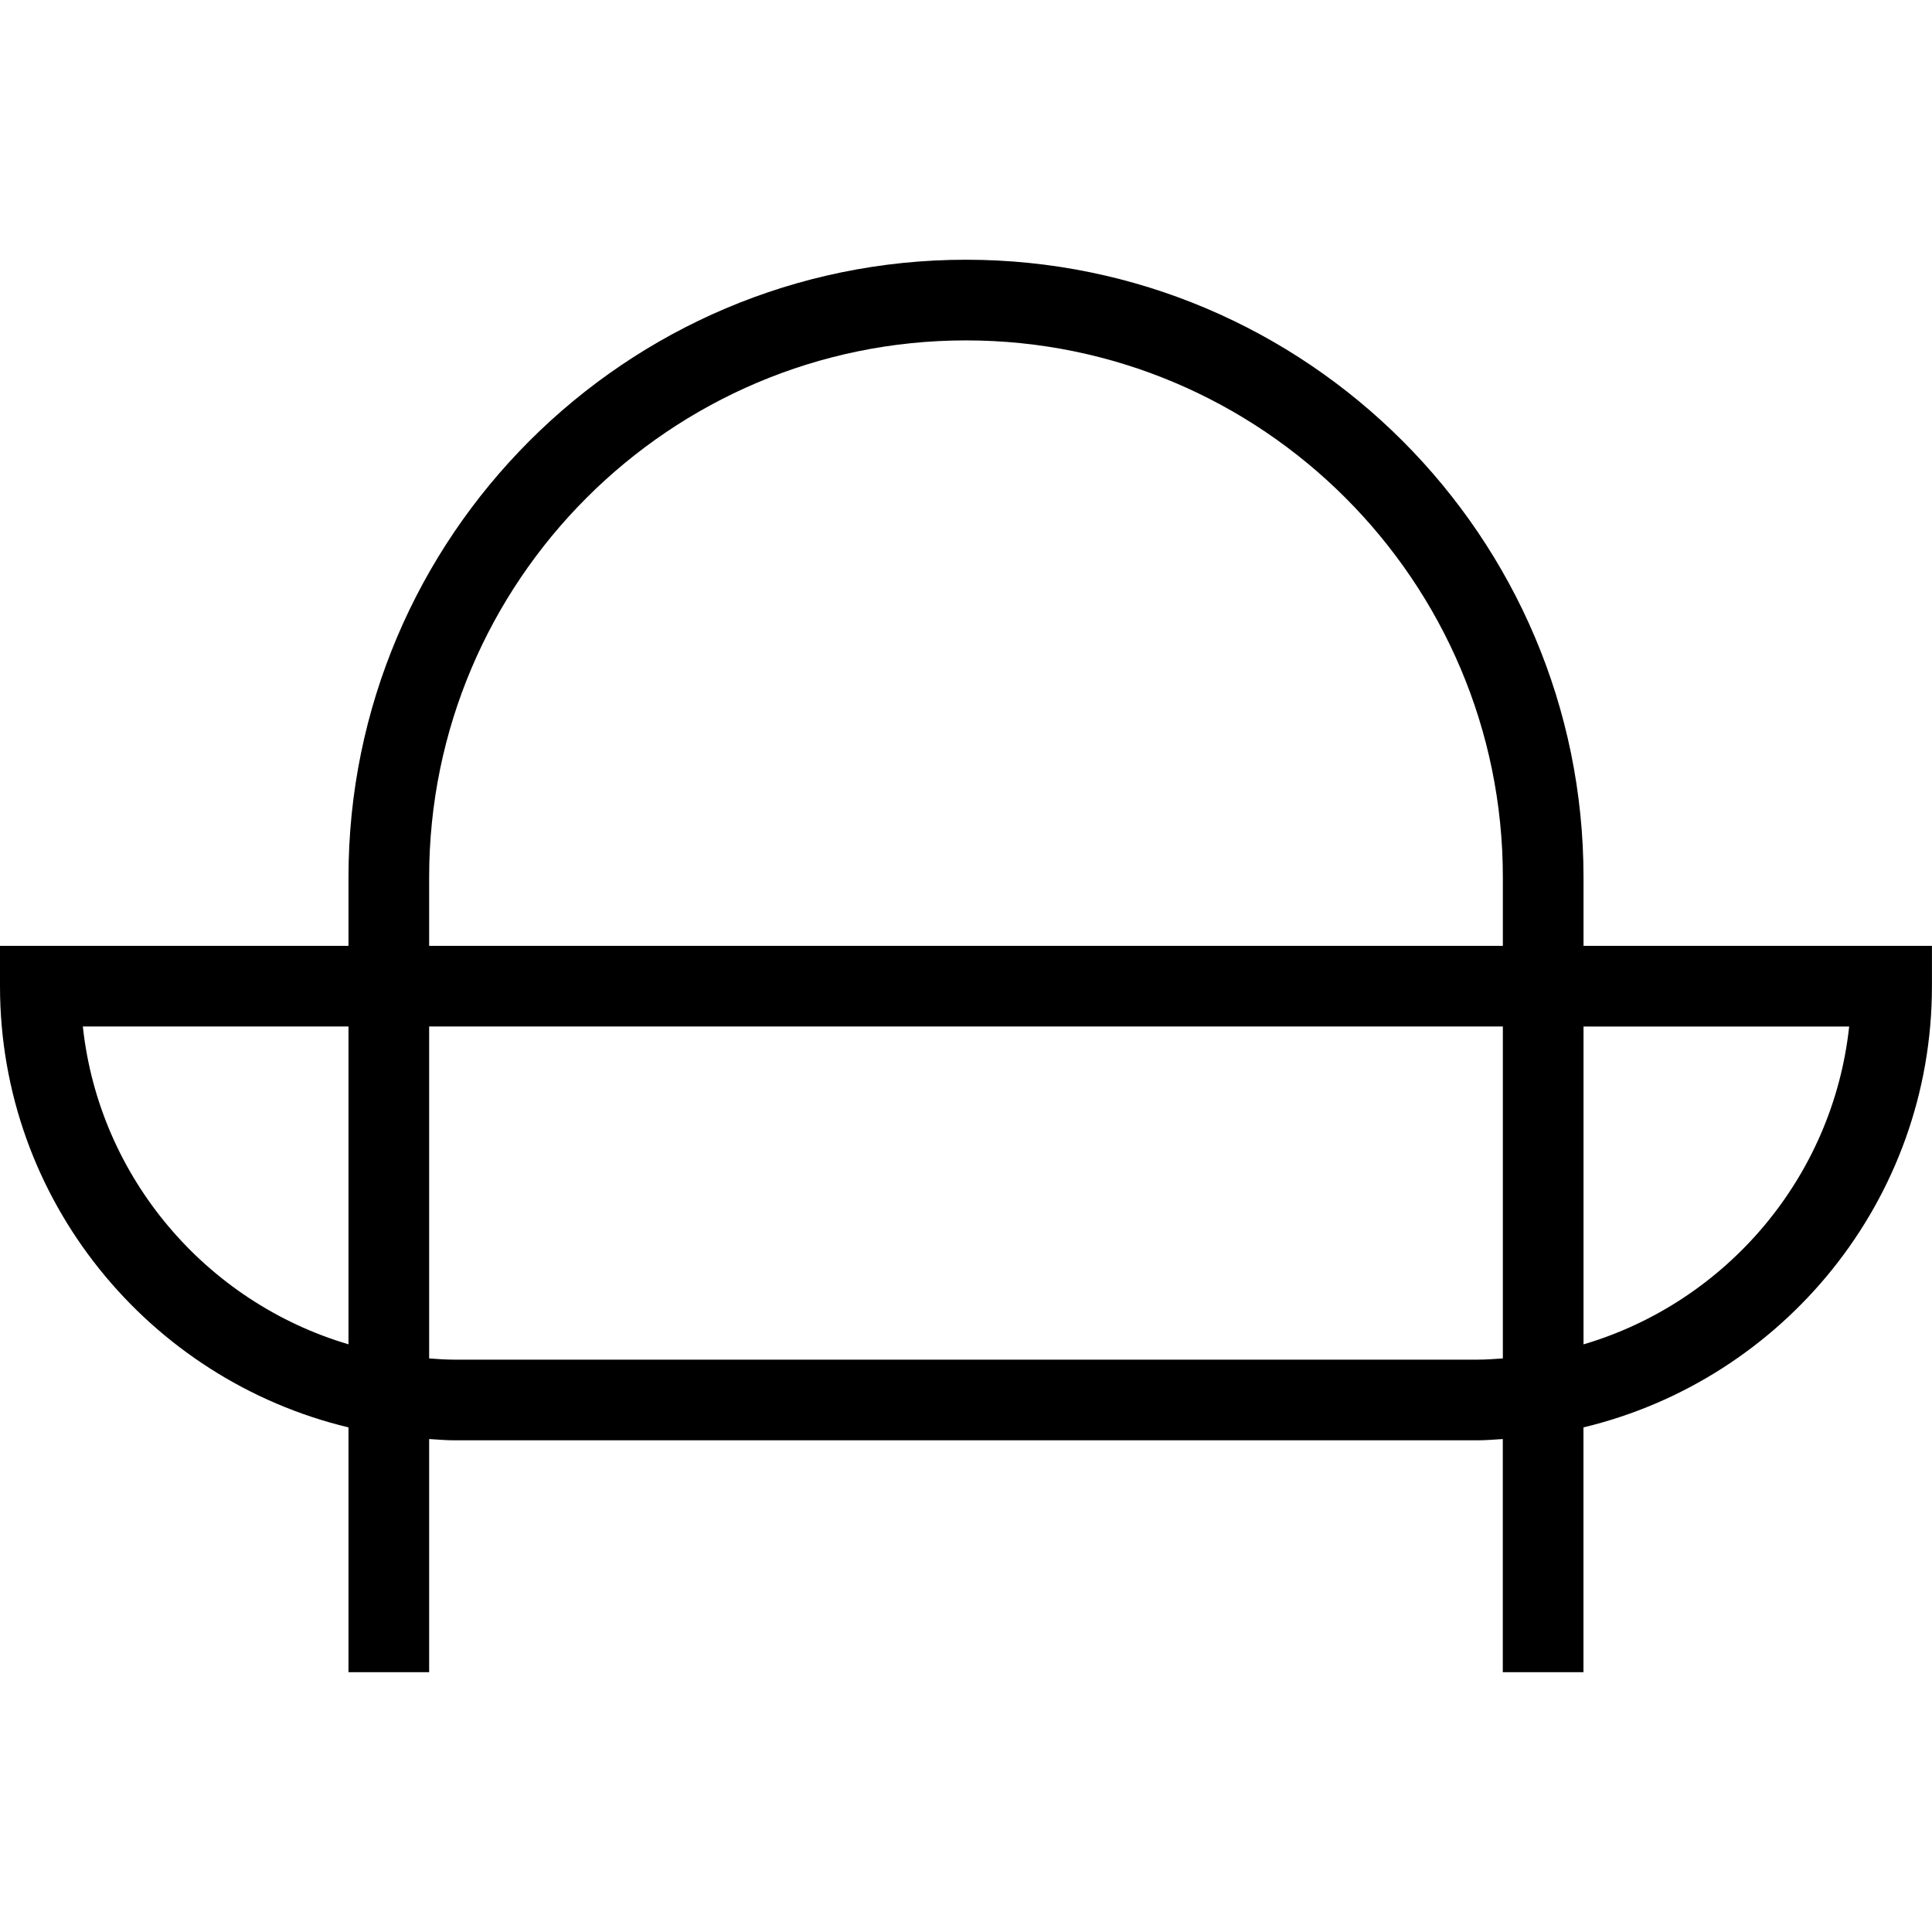
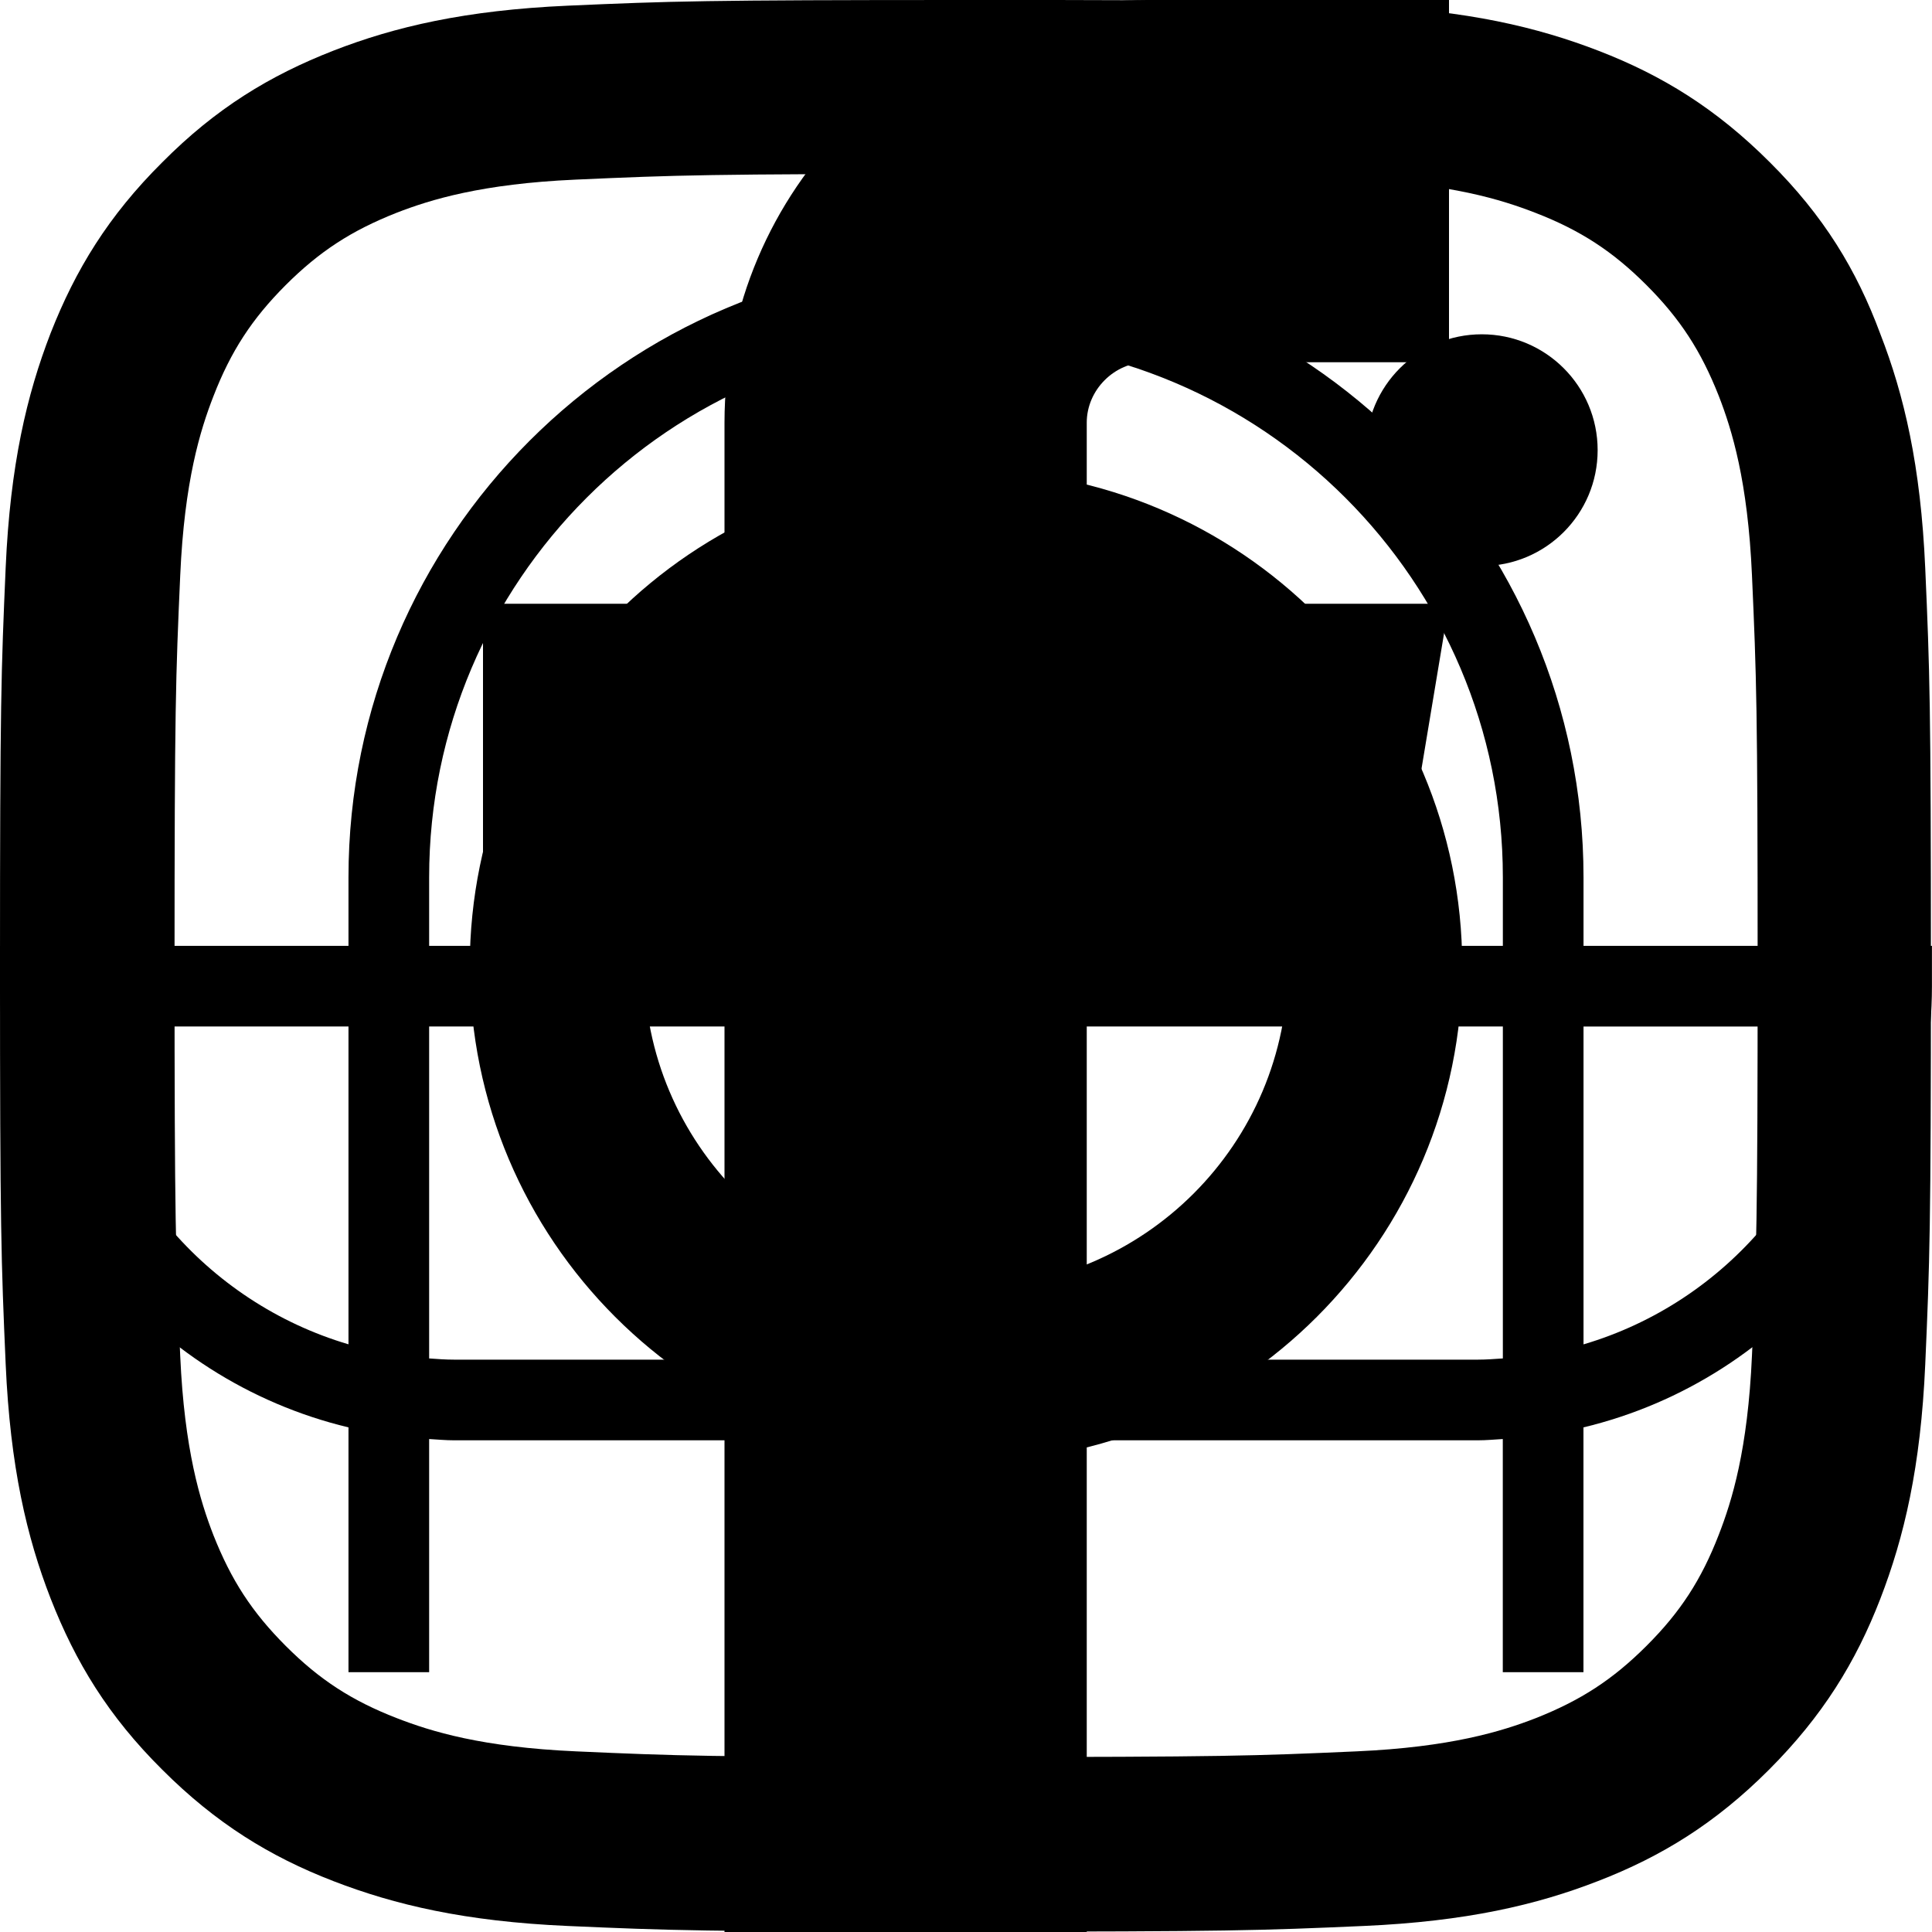
<svg xmlns="http://www.w3.org/2000/svg" version="1.1" width="32" height="32" viewBox="0 0 32 32">
  <svg fill="currentColor" id="icon-myagkof-logo" width="32" height="32" viewBox="0 0 32 32" x="0" y="0">
    <path d="M26.228 15.666v-1.136c0-5.64-4.588-10.228-10.228-10.228s-10.228 4.588-10.228 10.228v1.136h-5.772v0.668c0 3.544 2.467 6.516 5.772 7.308v4.055h1.336v-3.862c0.138 0.008 0.275 0.021 0.414 0.021h16.955c0.14 0 0.276-0.013 0.414-0.021v3.862h1.336v-4.055c3.305-0.792 5.772-3.764 5.772-7.308v-0.668h-5.772zM7.108 14.53c0-4.903 3.989-8.892 8.892-8.892s8.892 3.989 8.892 8.892v1.136h-17.784v-1.136zM1.372 17.002h4.4v5.264c-2.355-0.696-4.13-2.758-4.4-5.264zM24.477 22.52h-16.955c-0.14 0-0.277-0.010-0.414-0.020v-5.498h17.784v5.498c-0.137 0.009-0.274 0.020-0.414 0.020zM26.228 22.267v-5.264h4.4c-0.27 2.507-2.045 4.569-4.4 5.264z" />
  </svg>
+   <svg fill="currentColor" id="icon-facebook" width="32" height="32" viewBox="0 0 32 32" x="0" y="0">
+     <path d="M19 6h5v-6h-5c-3.86 0-7 3.14-7 7v3h-4v6h4v16h6v-16h5l1-6h-6v-3c0-0.542 0.458-1 1-1z" />
+   </svg>
+   <svg fill="currentColor" id="icon-instagram" viewBox="0 0 32 32">
+     <path d="M16 2.881c4.275 0 4.781 0.019 6.462 0.094 1.563 0.069 2.406 0.331 2.969 0.55 0.744 0.288 1.281 0.638 1.837 1.194 0.563 0.563 0.906 1.094 1.2 1.838 0.219 0.563 0.481 1.412 0.55 2.969 0.075 1.688 0.094 2.194 0.094 6.463s-0.019 4.781-0.094 6.463c-0.069 1.563-0.331 2.406-0.55 2.969-0.288 0.744-0.637 1.281-1.194 1.837-0.563 0.563-1.094 0.906-1.837 1.2-0.563 0.219-1.413 0.481-2.969 0.55-1.688 0.075-2.194 0.094-6.463 0.094s-4.781-0.019-6.463-0.094c-1.563-0.069-2.406-0.331-2.969-0.55-0.744-0.288-1.281-0.637-1.838-1.194-0.563-0.563-0.906-1.094-1.2-1.837-0.219-0.563-0.481-1.413-0.55-2.969-0.075-1.688-0.094-2.194-0.094-6.463s0.019-4.781 0.094-6.463c0.069-1.563 0.331-2.406 0.55-2.969 0.288-0.744 0.638-1.281 1.194-1.838 0.563-0.563 1.094-0.906 1.838-1.2 0.563-0.219 1.412-0.481 2.969-0.55 1.681-0.075 2.188-0.094 6.463-0.094zM16 0c-4.344 0-4.887 0.019-6.594 0.094-1.7 0.075-2.869 0.35-3.881 0.744-1.056 0.412-1.95 0.956-2.837 1.85-0.894 0.888-1.438 1.781-1.85 2.831-0.394 1.019-0.669 2.181-0.744 3.881-0.075 1.713-0.094 2.256-0.094 6.6s0.019 4.887 0.094 6.594c0.075 1.7 0.35 2.869 0.744 3.881 0.413 1.056 0.956 1.95 1.85 2.837 0.887 0.887 1.781 1.438 2.831 1.844 1.019 0.394 2.181 0.669 3.881 0.744 1.706 0.075 2.25 0.094 6.594 0.094s4.888-0.019 6.594-0.094c1.7-0.075 2.869-0.35 3.881-0.744 1.050-0.406 1.944-0.956 2.831-1.844s1.438-1.781 1.844-2.831c0.394-1.019 0.669-2.181 0.744-3.881 0.075-1.706 0.094-2.25 0.094-6.594s-0.019-4.887-0.094-6.594c-0.075-1.7-0.35-2.869-0.744-3.881-0.394-1.063-0.938-1.956-1.831-2.844-0.887-0.887-1.781-1.438-2.831-1.844-1.019-0.394-2.181-0.669-3.881-0.744-1.712-0.081-2.256-0.1-6.6-0.1v0z" />
+     <path d="M16 7.781c-4.537 0-8.219 3.681-8.219 8.219s3.681 8.219 8.219 8.219 8.219-3.681 8.219-8.219c0-4.537-3.681-8.219-8.219-8.219zM16 21.331c-2.944 0-5.331-2.387-5.331-5.331s2.387-5.331 5.331-5.331c2.944 0 5.331 2.387 5.331 5.331s-2.387 5.331-5.331 5.331z" />
+     <path d="M26.462 7.456c0 1.060-0.859 1.919-1.919 1.919s-1.919-0.859-1.919-1.919c0-1.060 0.859-1.919 1.919-1.919s1.919 0.859 1.919 1.919z" />
+   </svg>
</svg>
